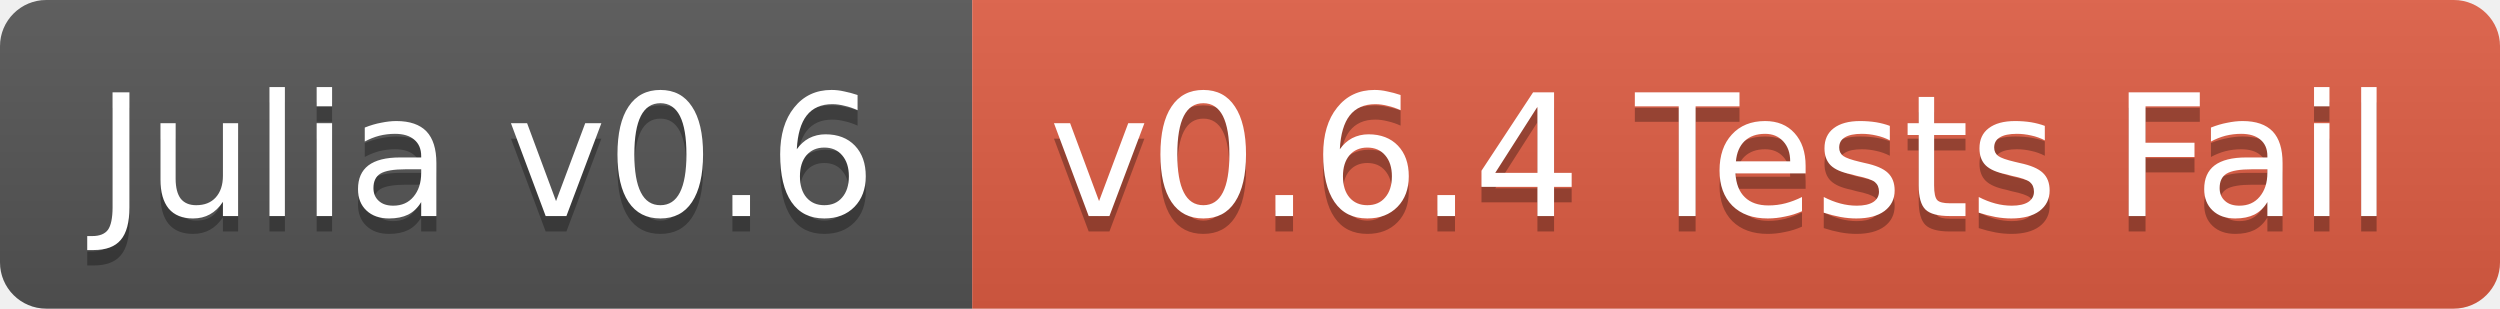
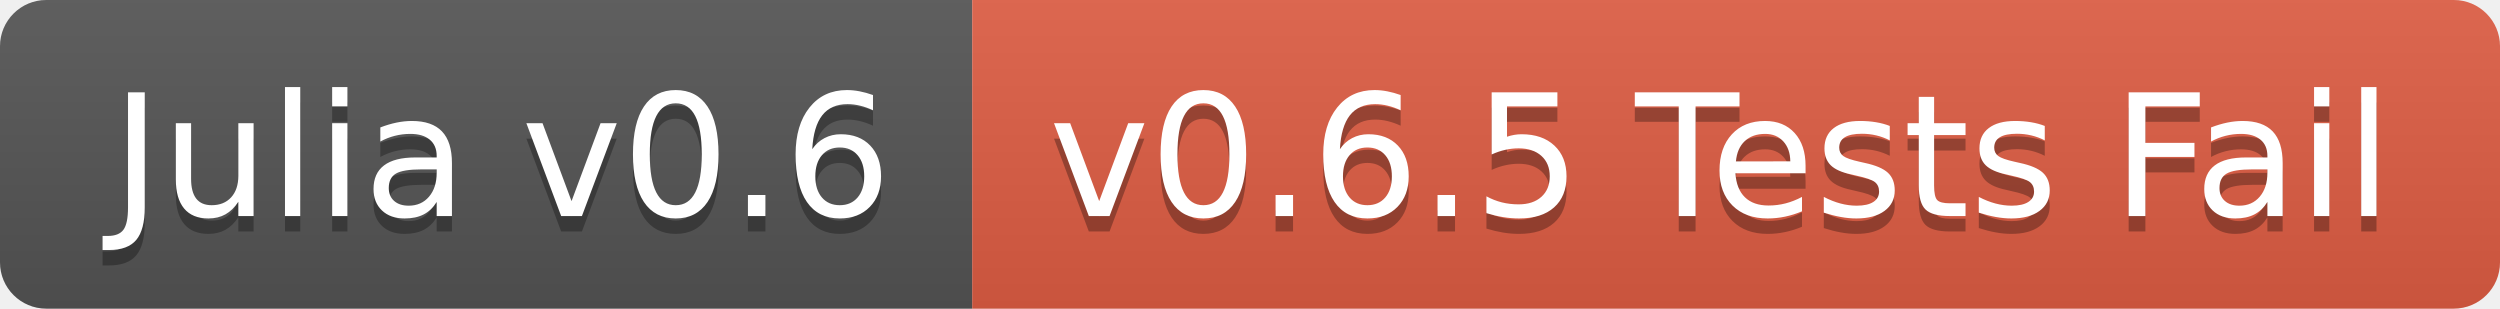
<svg xmlns="http://www.w3.org/2000/svg" width="162" height="20">
  <linearGradient id="b" x2="0" y2="100%">
    <stop offset="0" stop-color="#bbb" stop-opacity=".1" />
    <stop offset="1" stop-opacity=".1" />
  </linearGradient>
  <clipPath id="a">
    <rect width="162" height="20" rx="3" fill="#fff" />
  </clipPath>
  <g clip-path="url(#a)">
    <path fill="#555" d="M0 0h63v20H0z" />
    <path fill="#e05d44" d="M63 0h99v20H63z" />
    <path fill="url(#b)" d="M0 0h162v20H0z" />
  </g>
-   <g fill="#fff" text-anchor="middle" font-family="DejaVu Sans,Verdana,Geneva,sans-serif" font-size="11">
-     <text x="31.5" y="15" fill="#010101" fill-opacity=".3">Julia v0.6</text>
-     <text x="31.5" y="14">Julia v0.6</text>
-     <text x="111.5" y="15" fill="#010101" fill-opacity=".3">v0.6.4 Tests Fail</text>
-     <text x="111.5" y="14">v0.6.4 Tests Fail</text>
+   <g fill="#fff" text-anchor="middle" font-family="DejaVu Sans,Verdana,Geneva,sans-serif" font-size="110">
+     <text x="325" y="150" fill="#010101" fill-opacity=".3" transform="scale(.1)" textLength="530">Julia v0.6</text>
+     <text x="325" y="140" transform="scale(.1)" textLength="530">Julia v0.6</text>
+     <text x="1115" y="150" fill="#010101" fill-opacity=".3" transform="scale(.1)" textLength="890">v0.6.5 Tests Fail</text>
+     <text x="1115" y="140" transform="scale(.1)" textLength="890">v0.6.5 Tests Fail</text>
  </g>
</svg>
